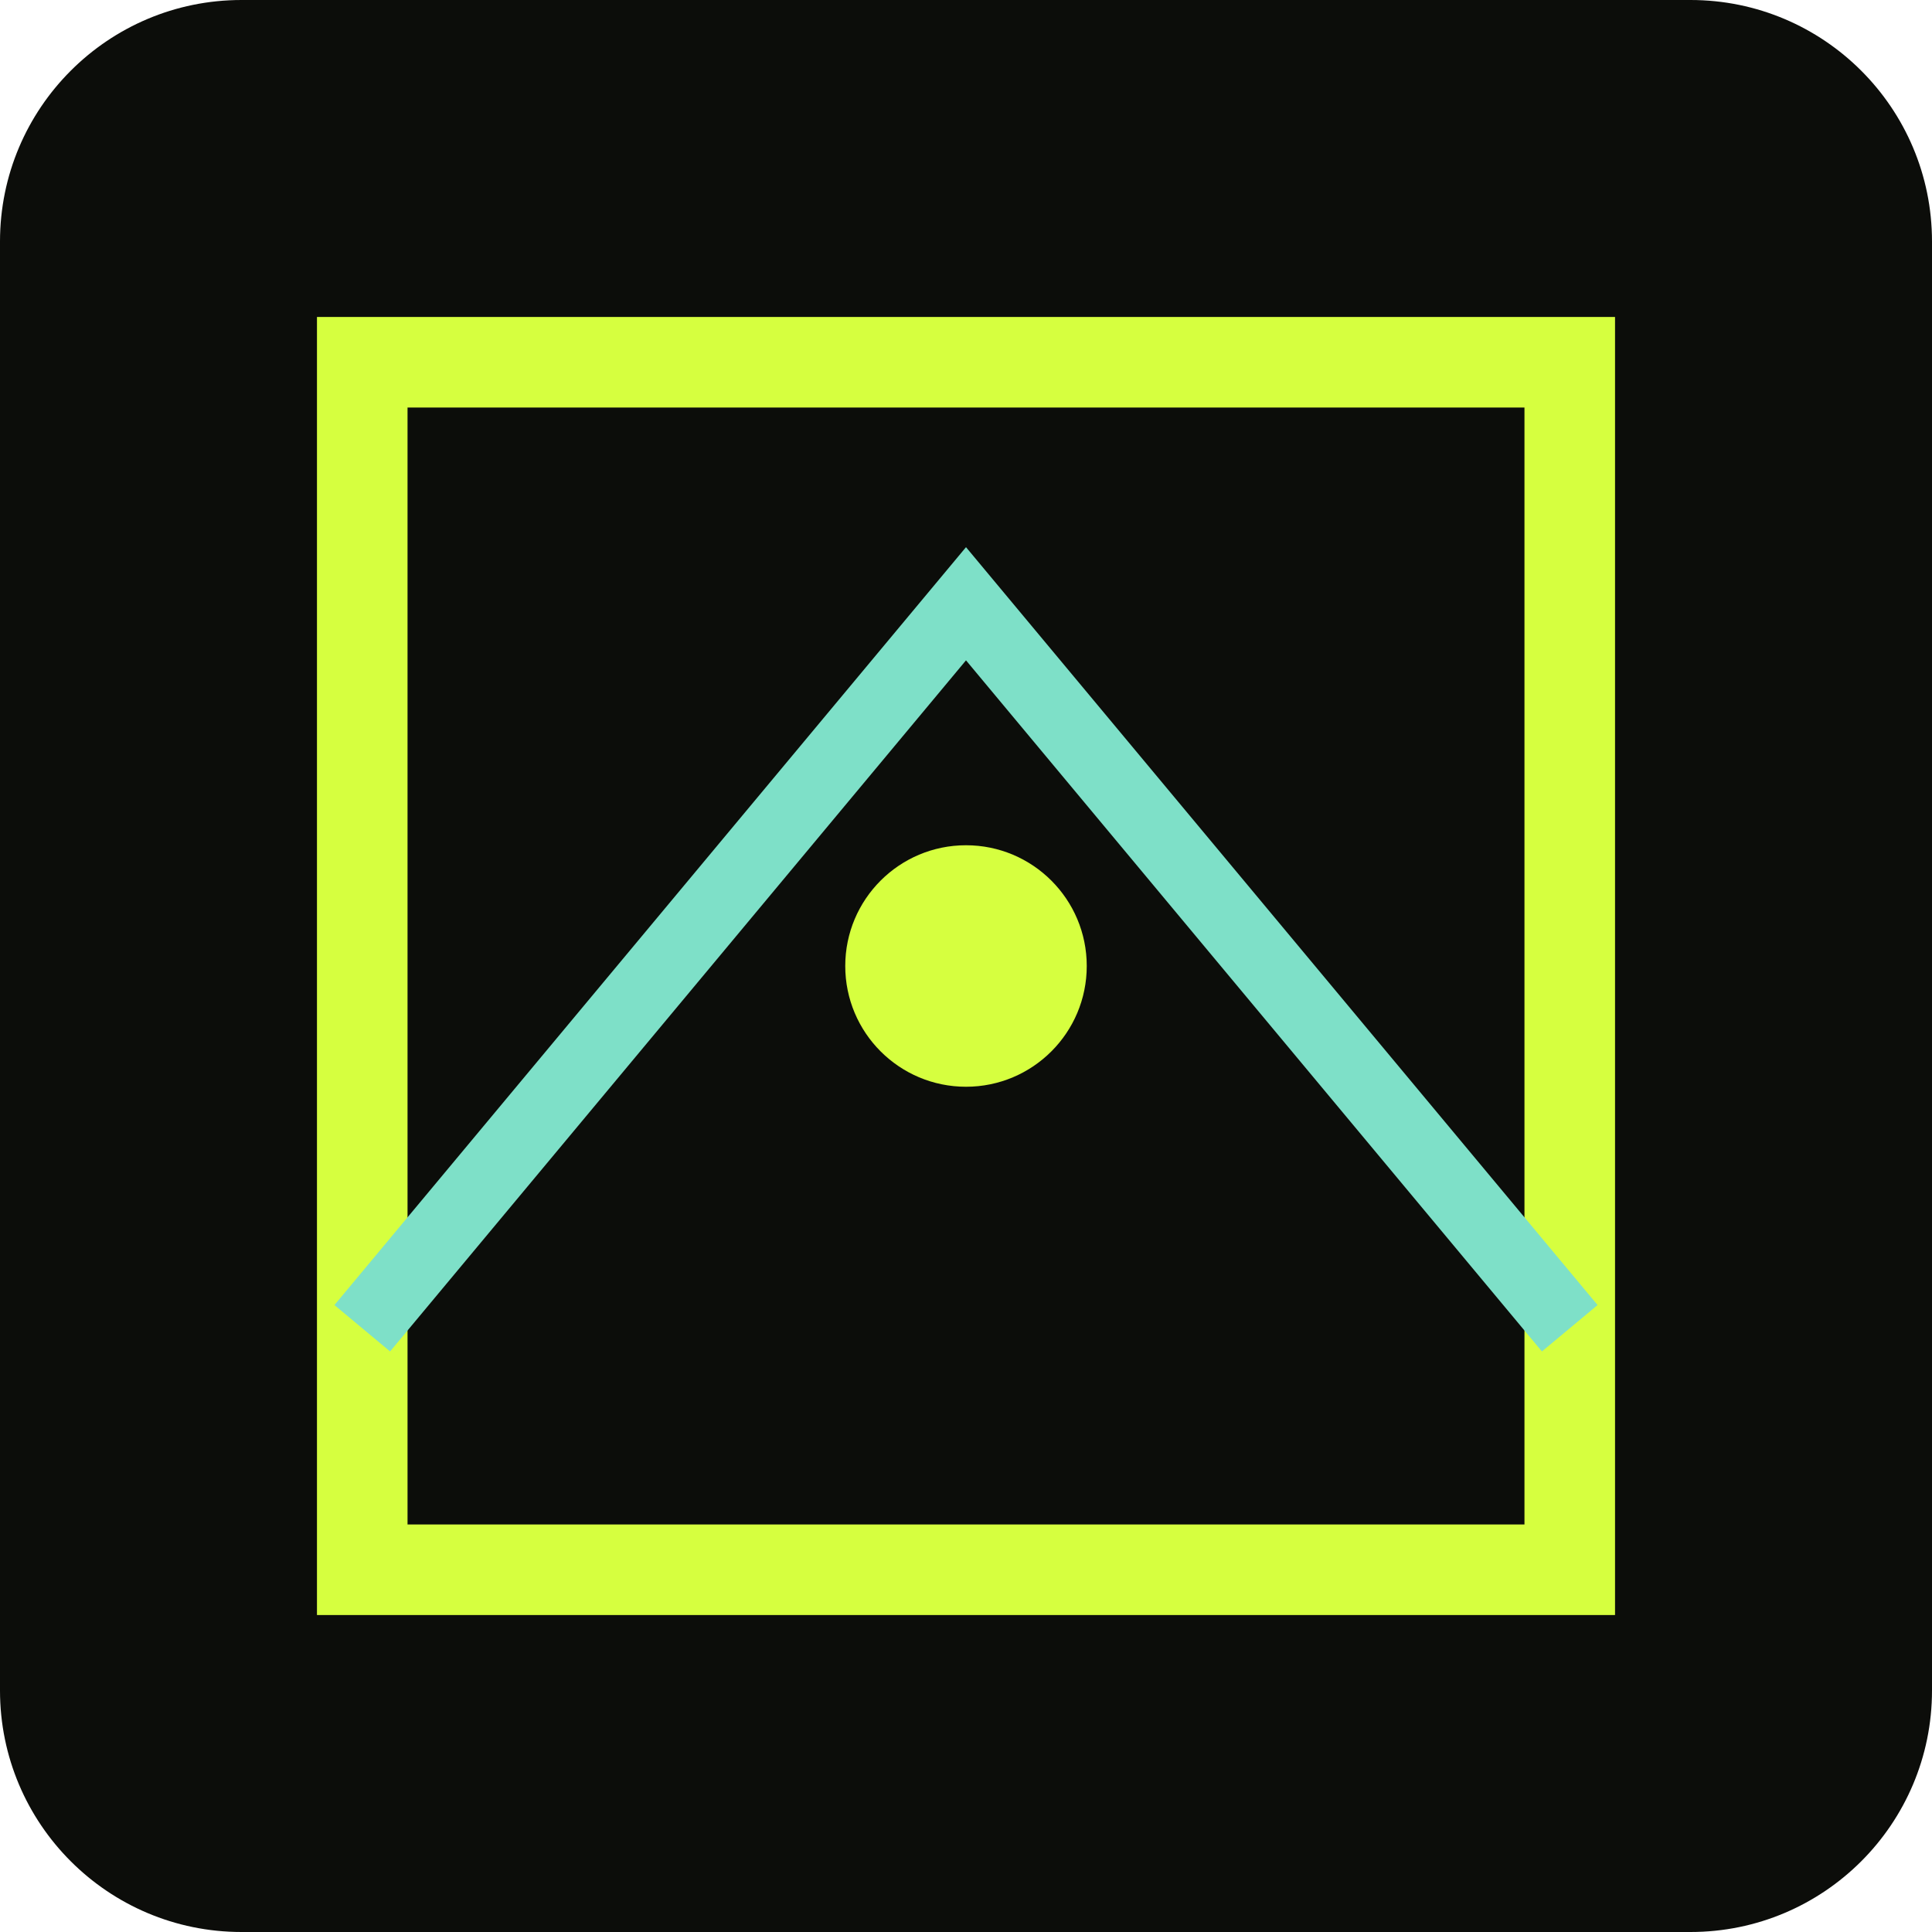
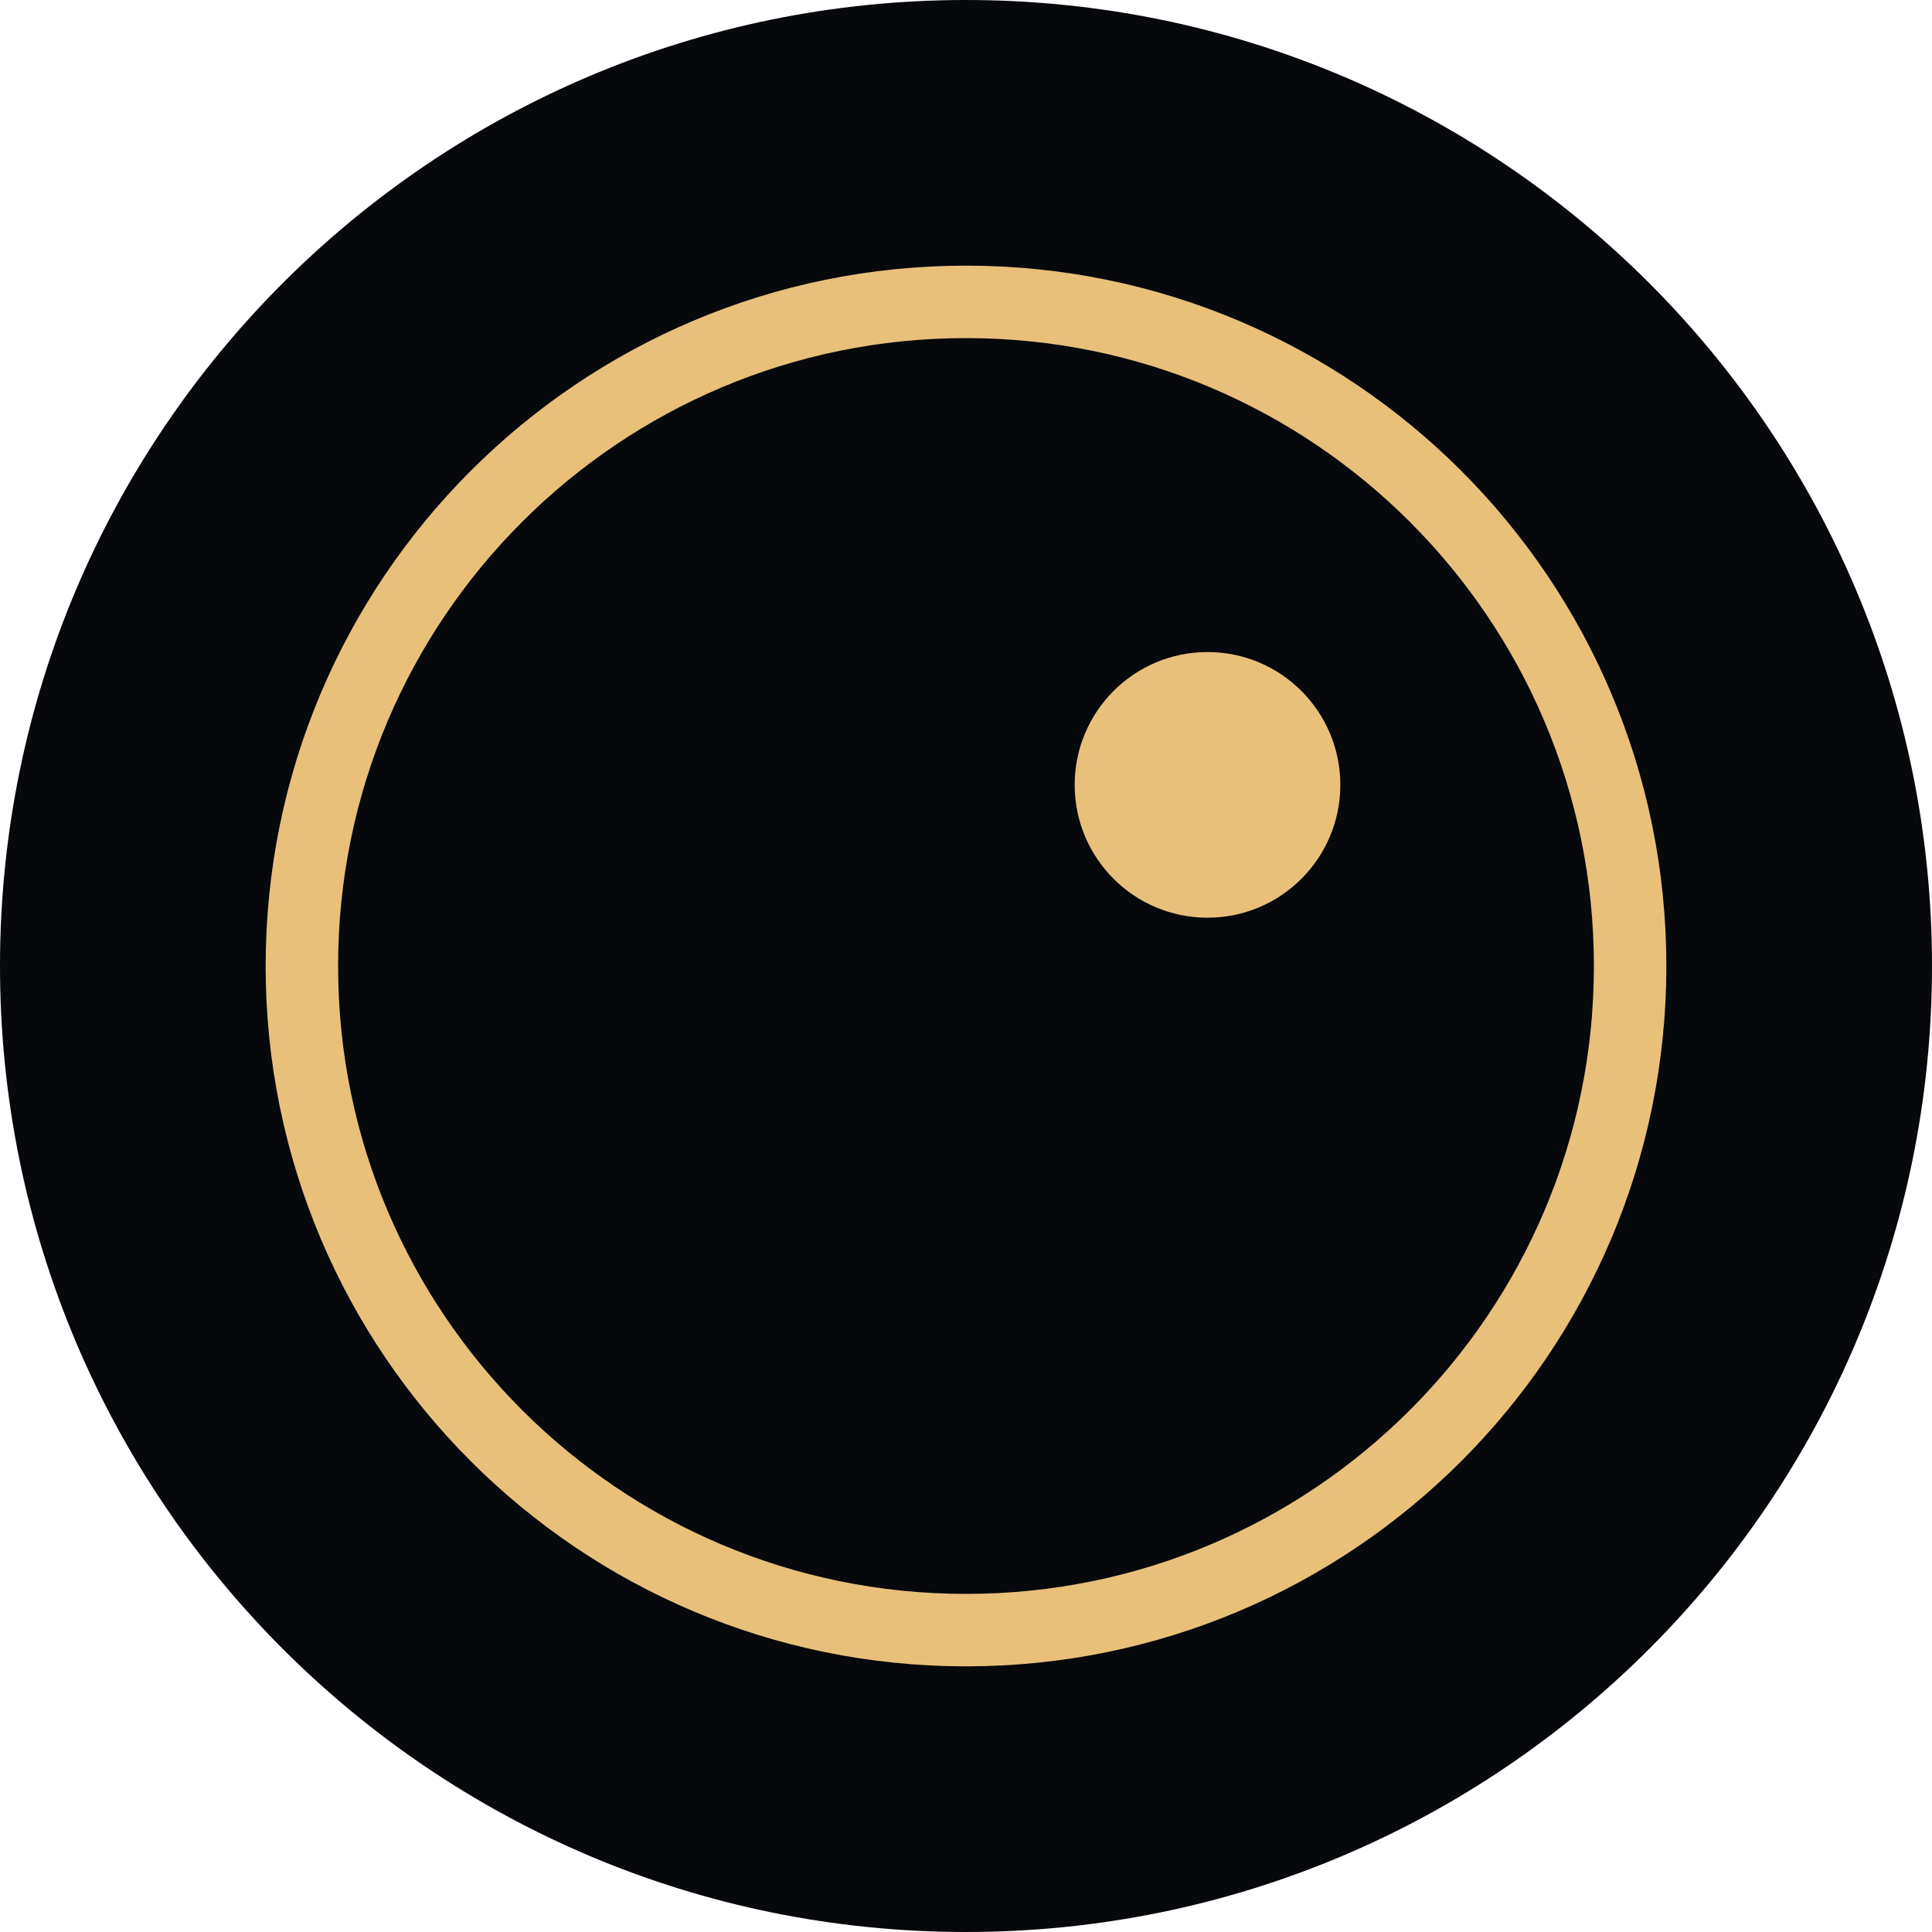
<svg xmlns="http://www.w3.org/2000/svg" viewBox="0 0 32 32" fill="none">
-   <rect width="32" height="32" rx="4" fill="#0c0d0a" />
-   <rect x="6" y="6" width="20" height="20" stroke="#d6ff3f" stroke-width="1.5" />
-   <path d="M6 22 L16 10 L26 22" stroke="#7ee0c8" stroke-width="1.2" />
-   <circle cx="16" cy="16" r="2" fill="#d6ff3f" />
+   <rect width="32" height="32" rx="16" fill="#07080c" />
+   <circle cx="16" cy="16" r="11" stroke="#e8c07a" stroke-width="1.2" />
+   <circle cx="20" cy="13" r="2.2" fill="#e8c07a" />
</svg>
